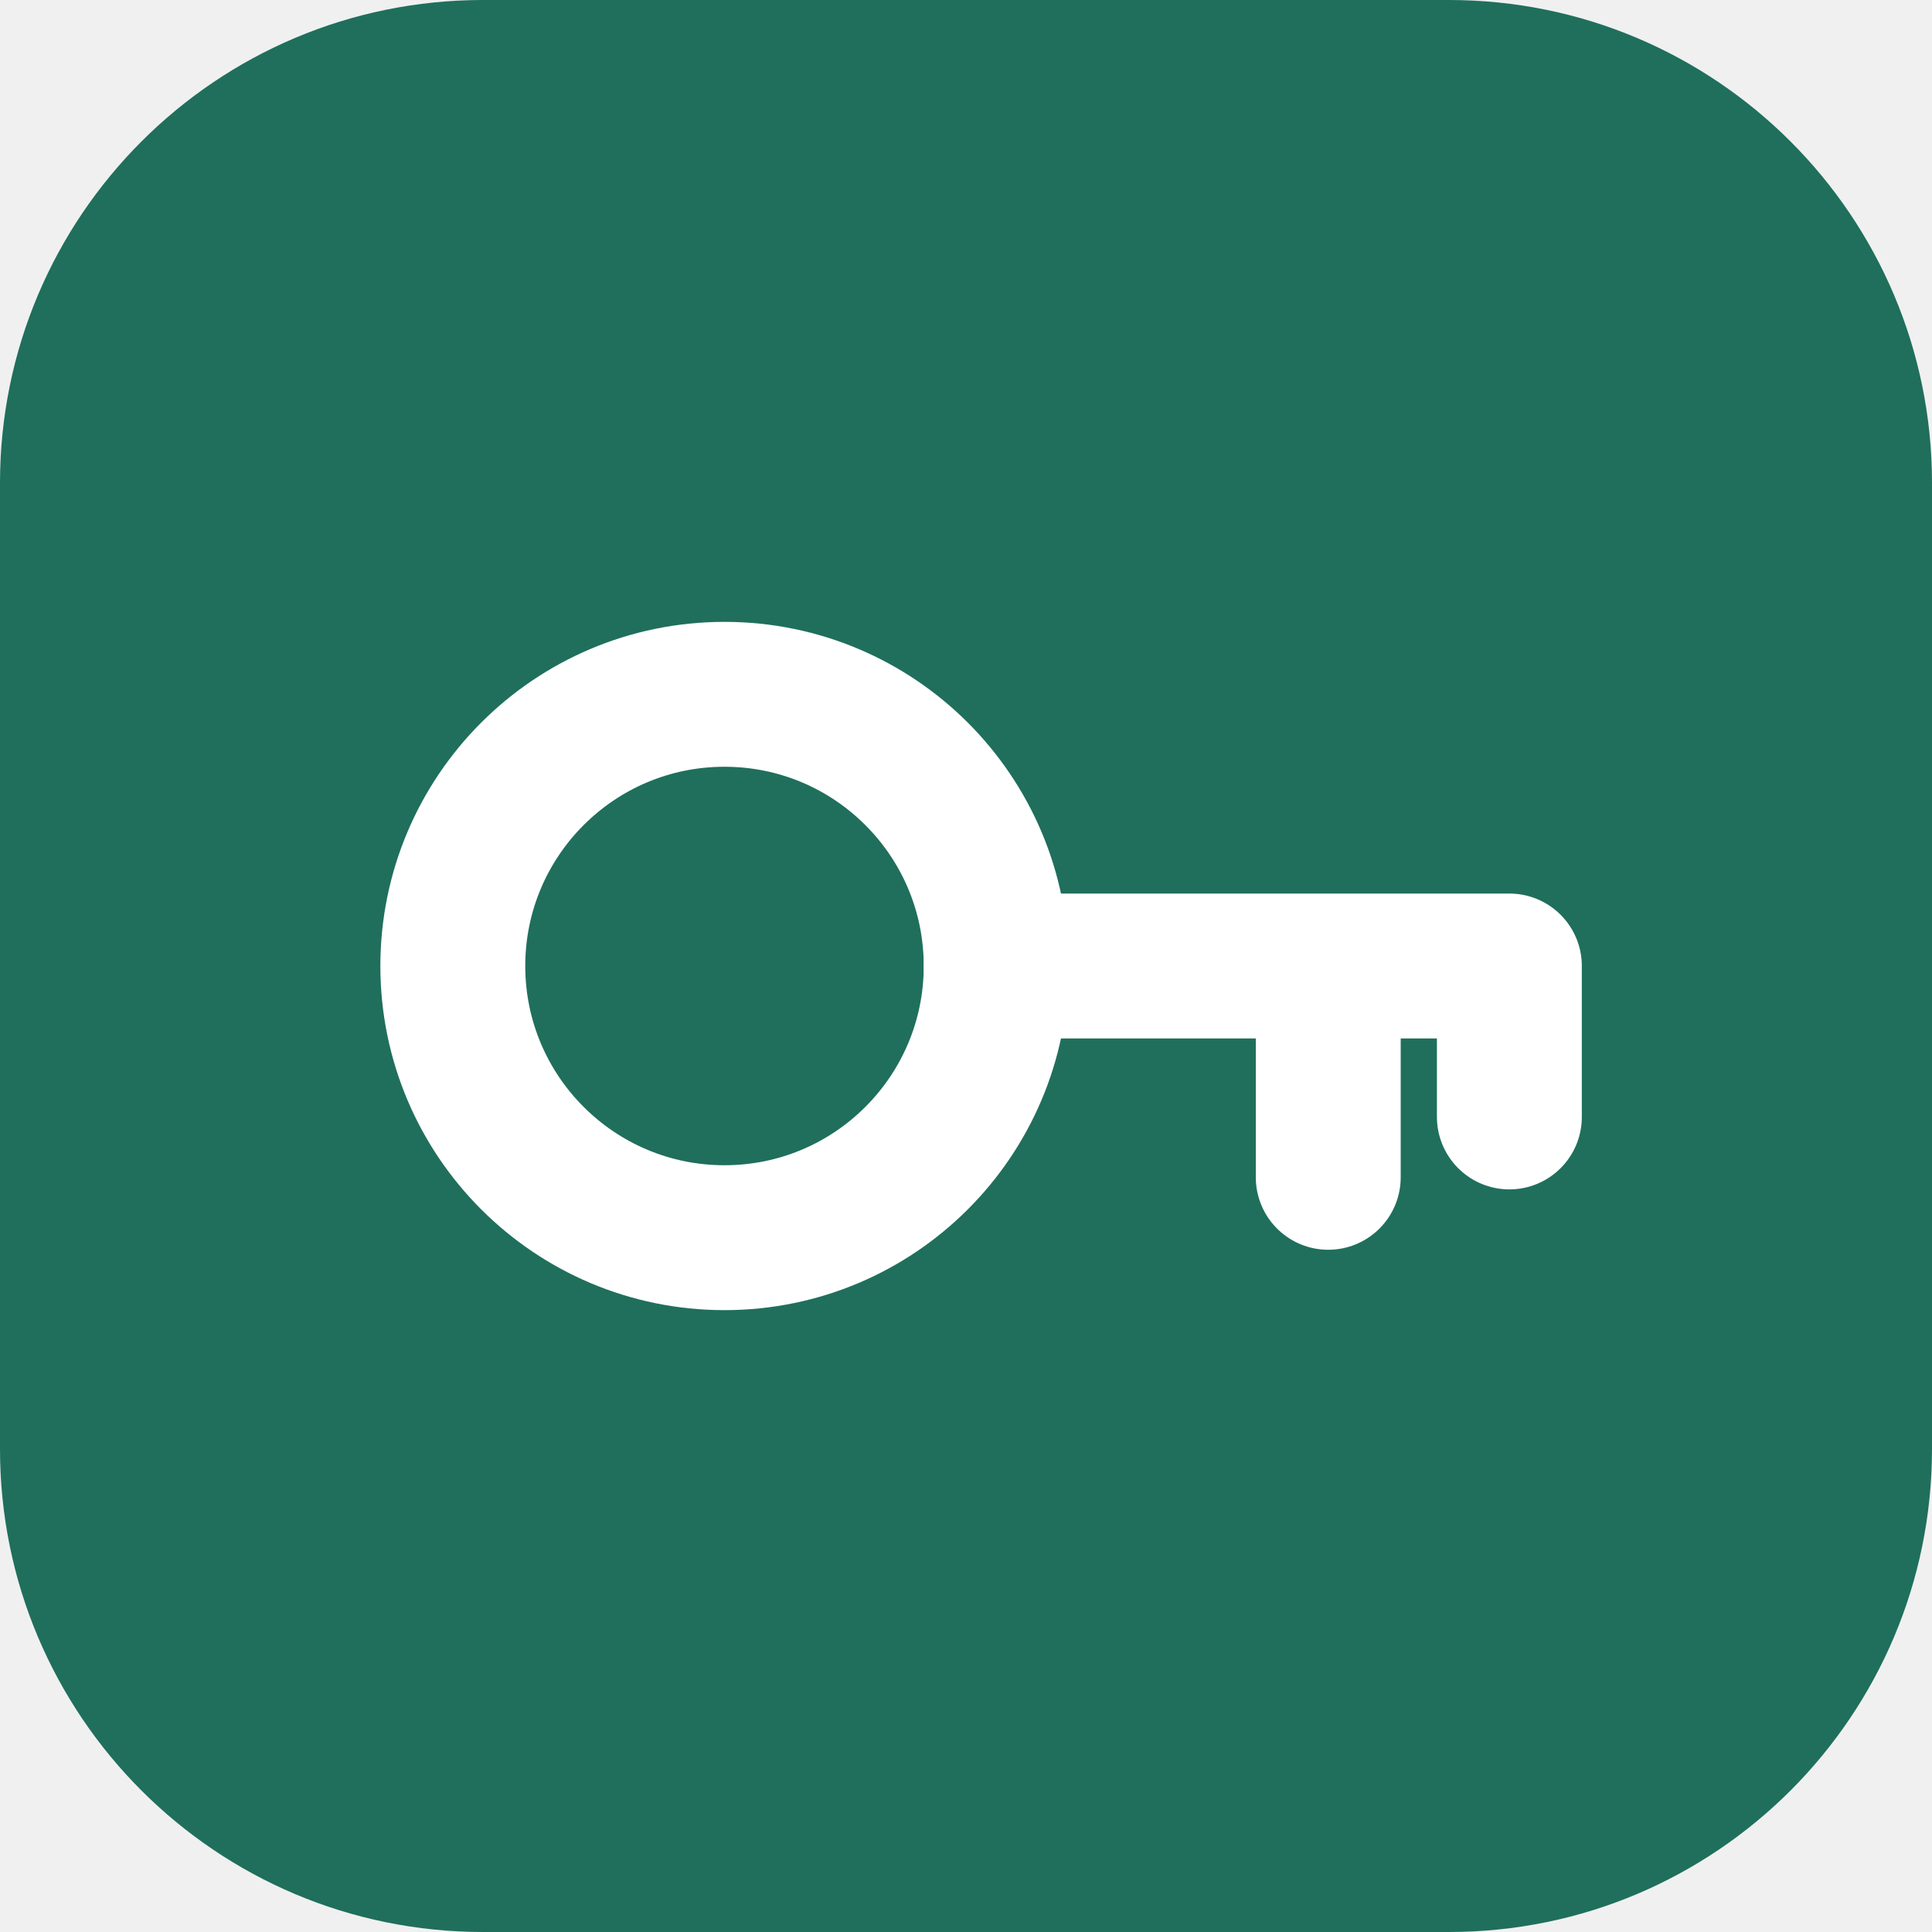
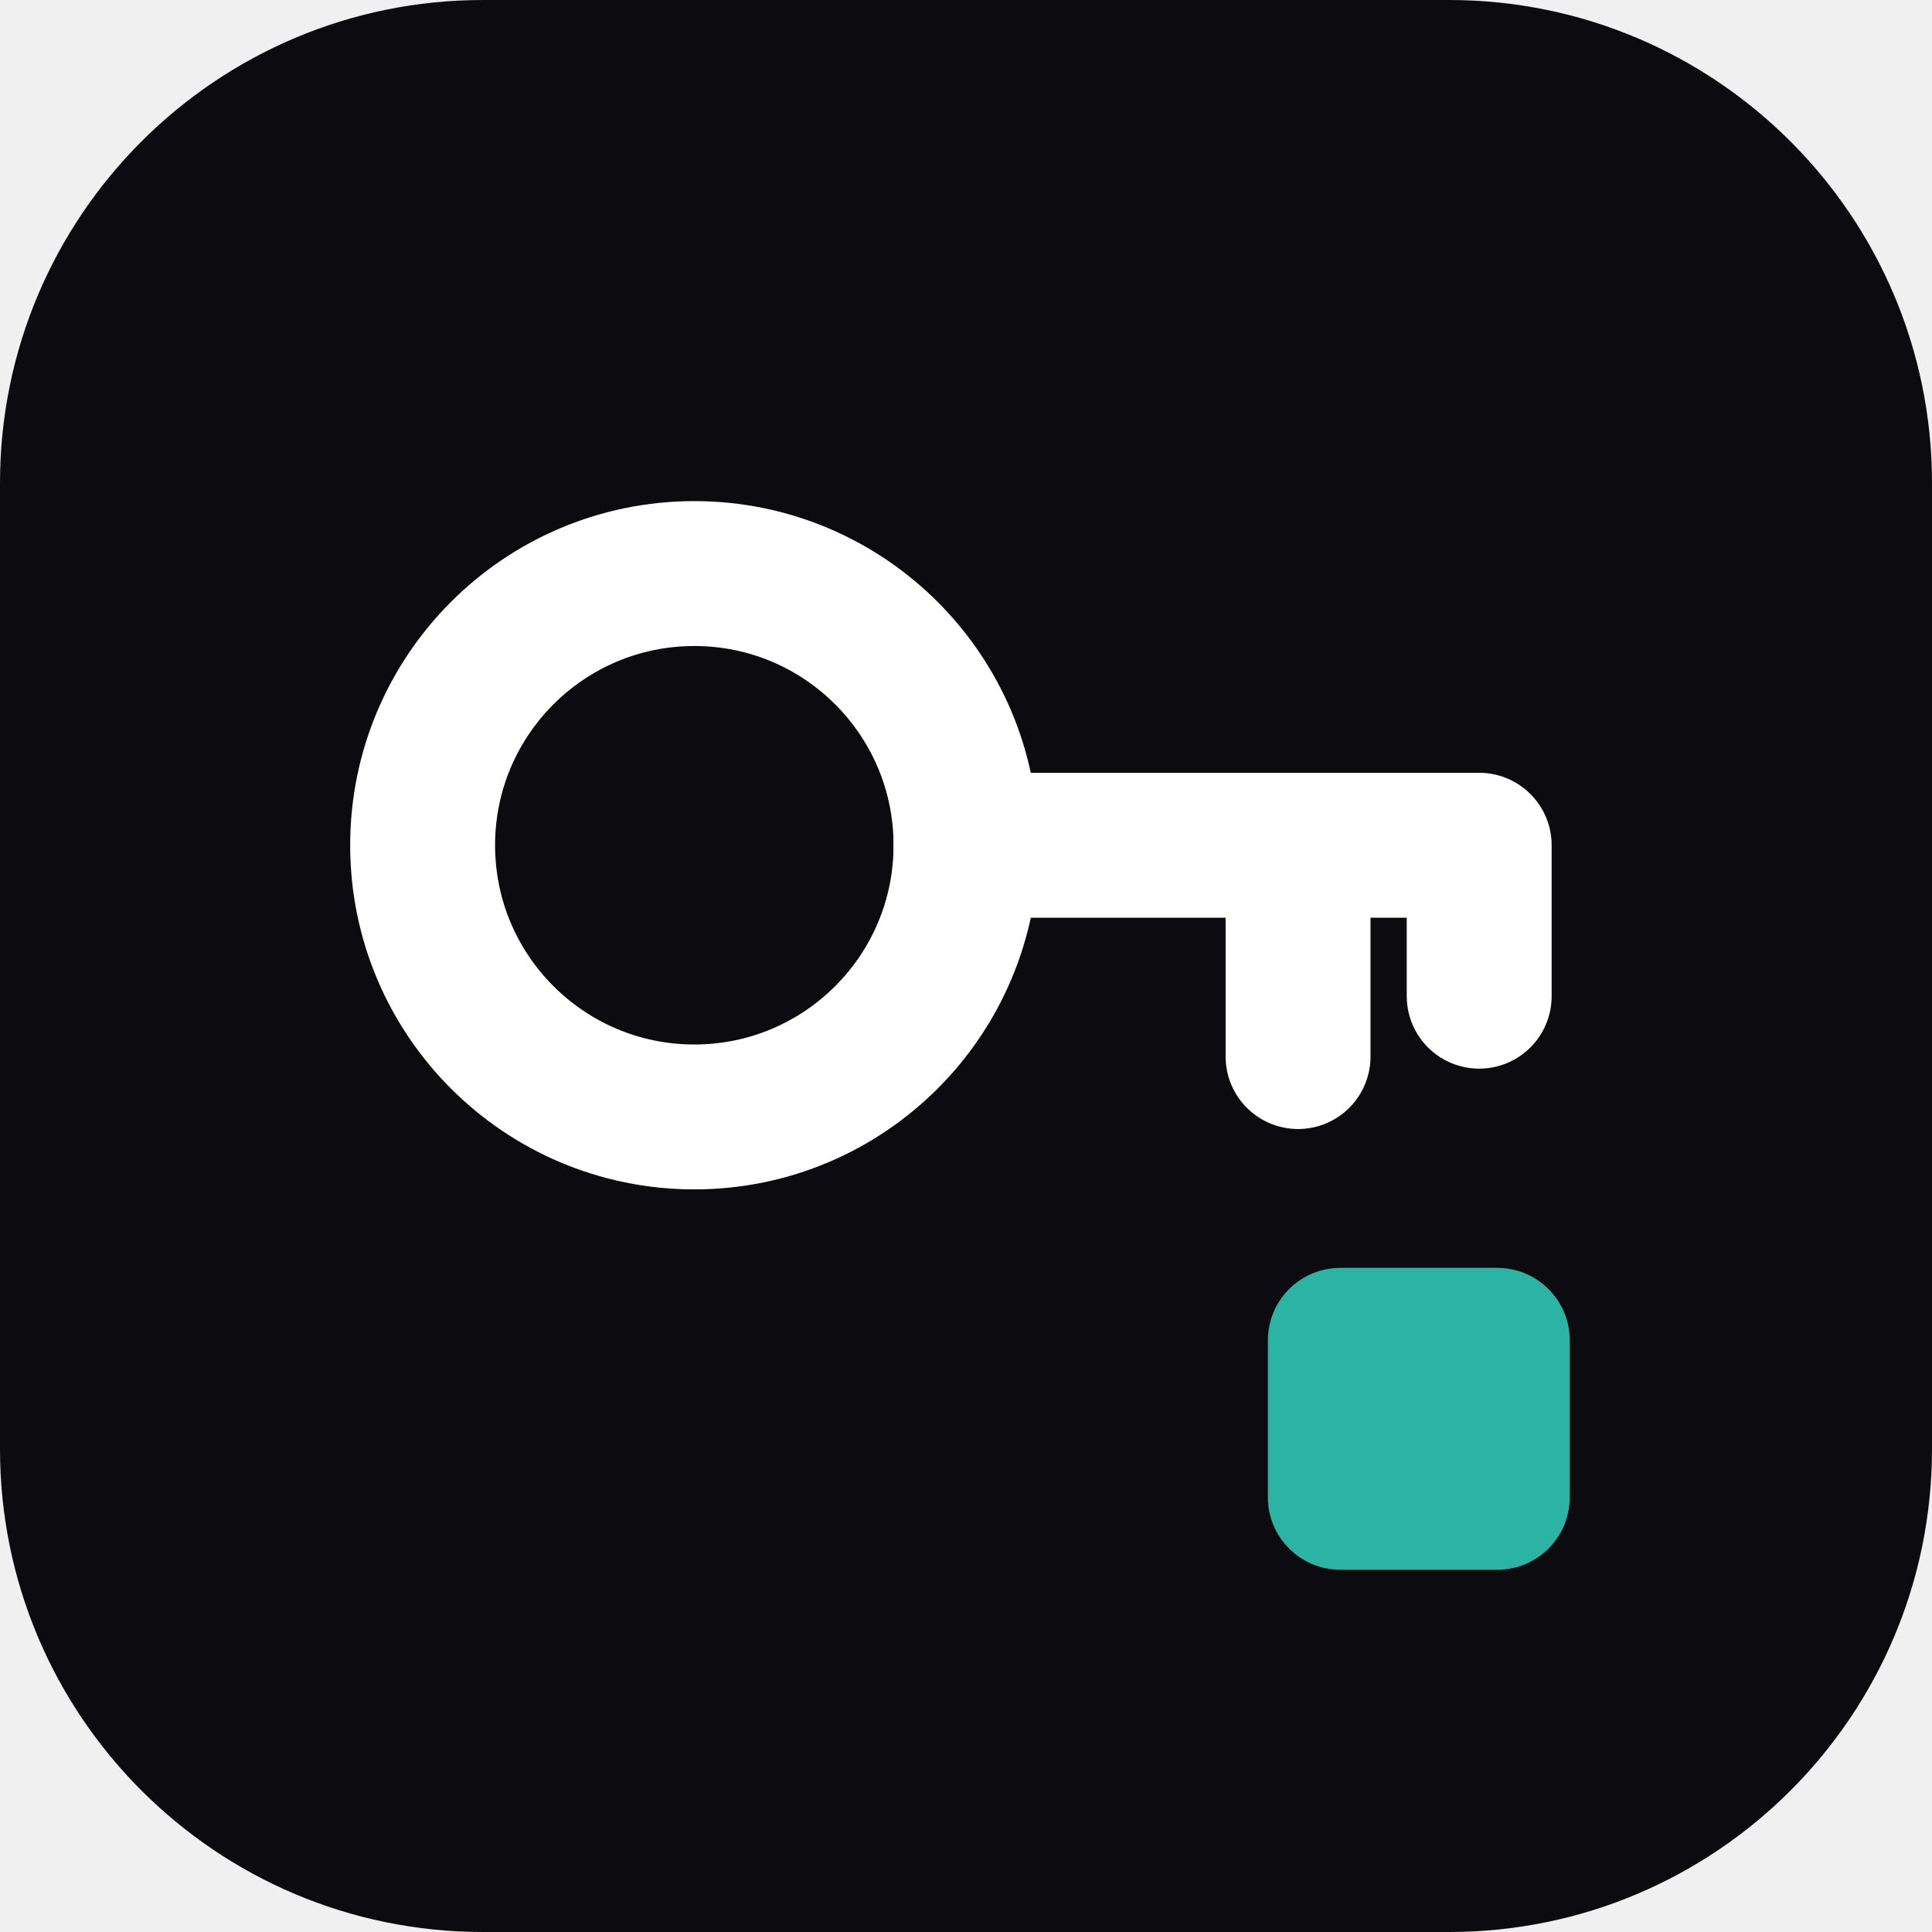
<svg xmlns="http://www.w3.org/2000/svg" viewBox="0 0 32 32">
-   <rect width="32" height="32" rx="8" fill="#1f6f5c" />
+   <rect width="32" height="32" rx="8" fill="#0c0c10" />
  <g fill="none" stroke="#fff" stroke-width="2.4" stroke-linecap="round" stroke-linejoin="round">
-     <circle cx="12" cy="16" r="4.5" />
-     <path d="M16.5 16H25M22 16v3.5M25 16v2.5" />
+     <circle cx="11.5" cy="14" r="4.5" />
+     <path d="M16 14h8.5M21.5 14v3.5M24.5 14v2.5" />
  </g>
+   <rect x="21" y="21" width="5" height="5" rx="1.2" fill="#2bb3a3" />
</svg>
